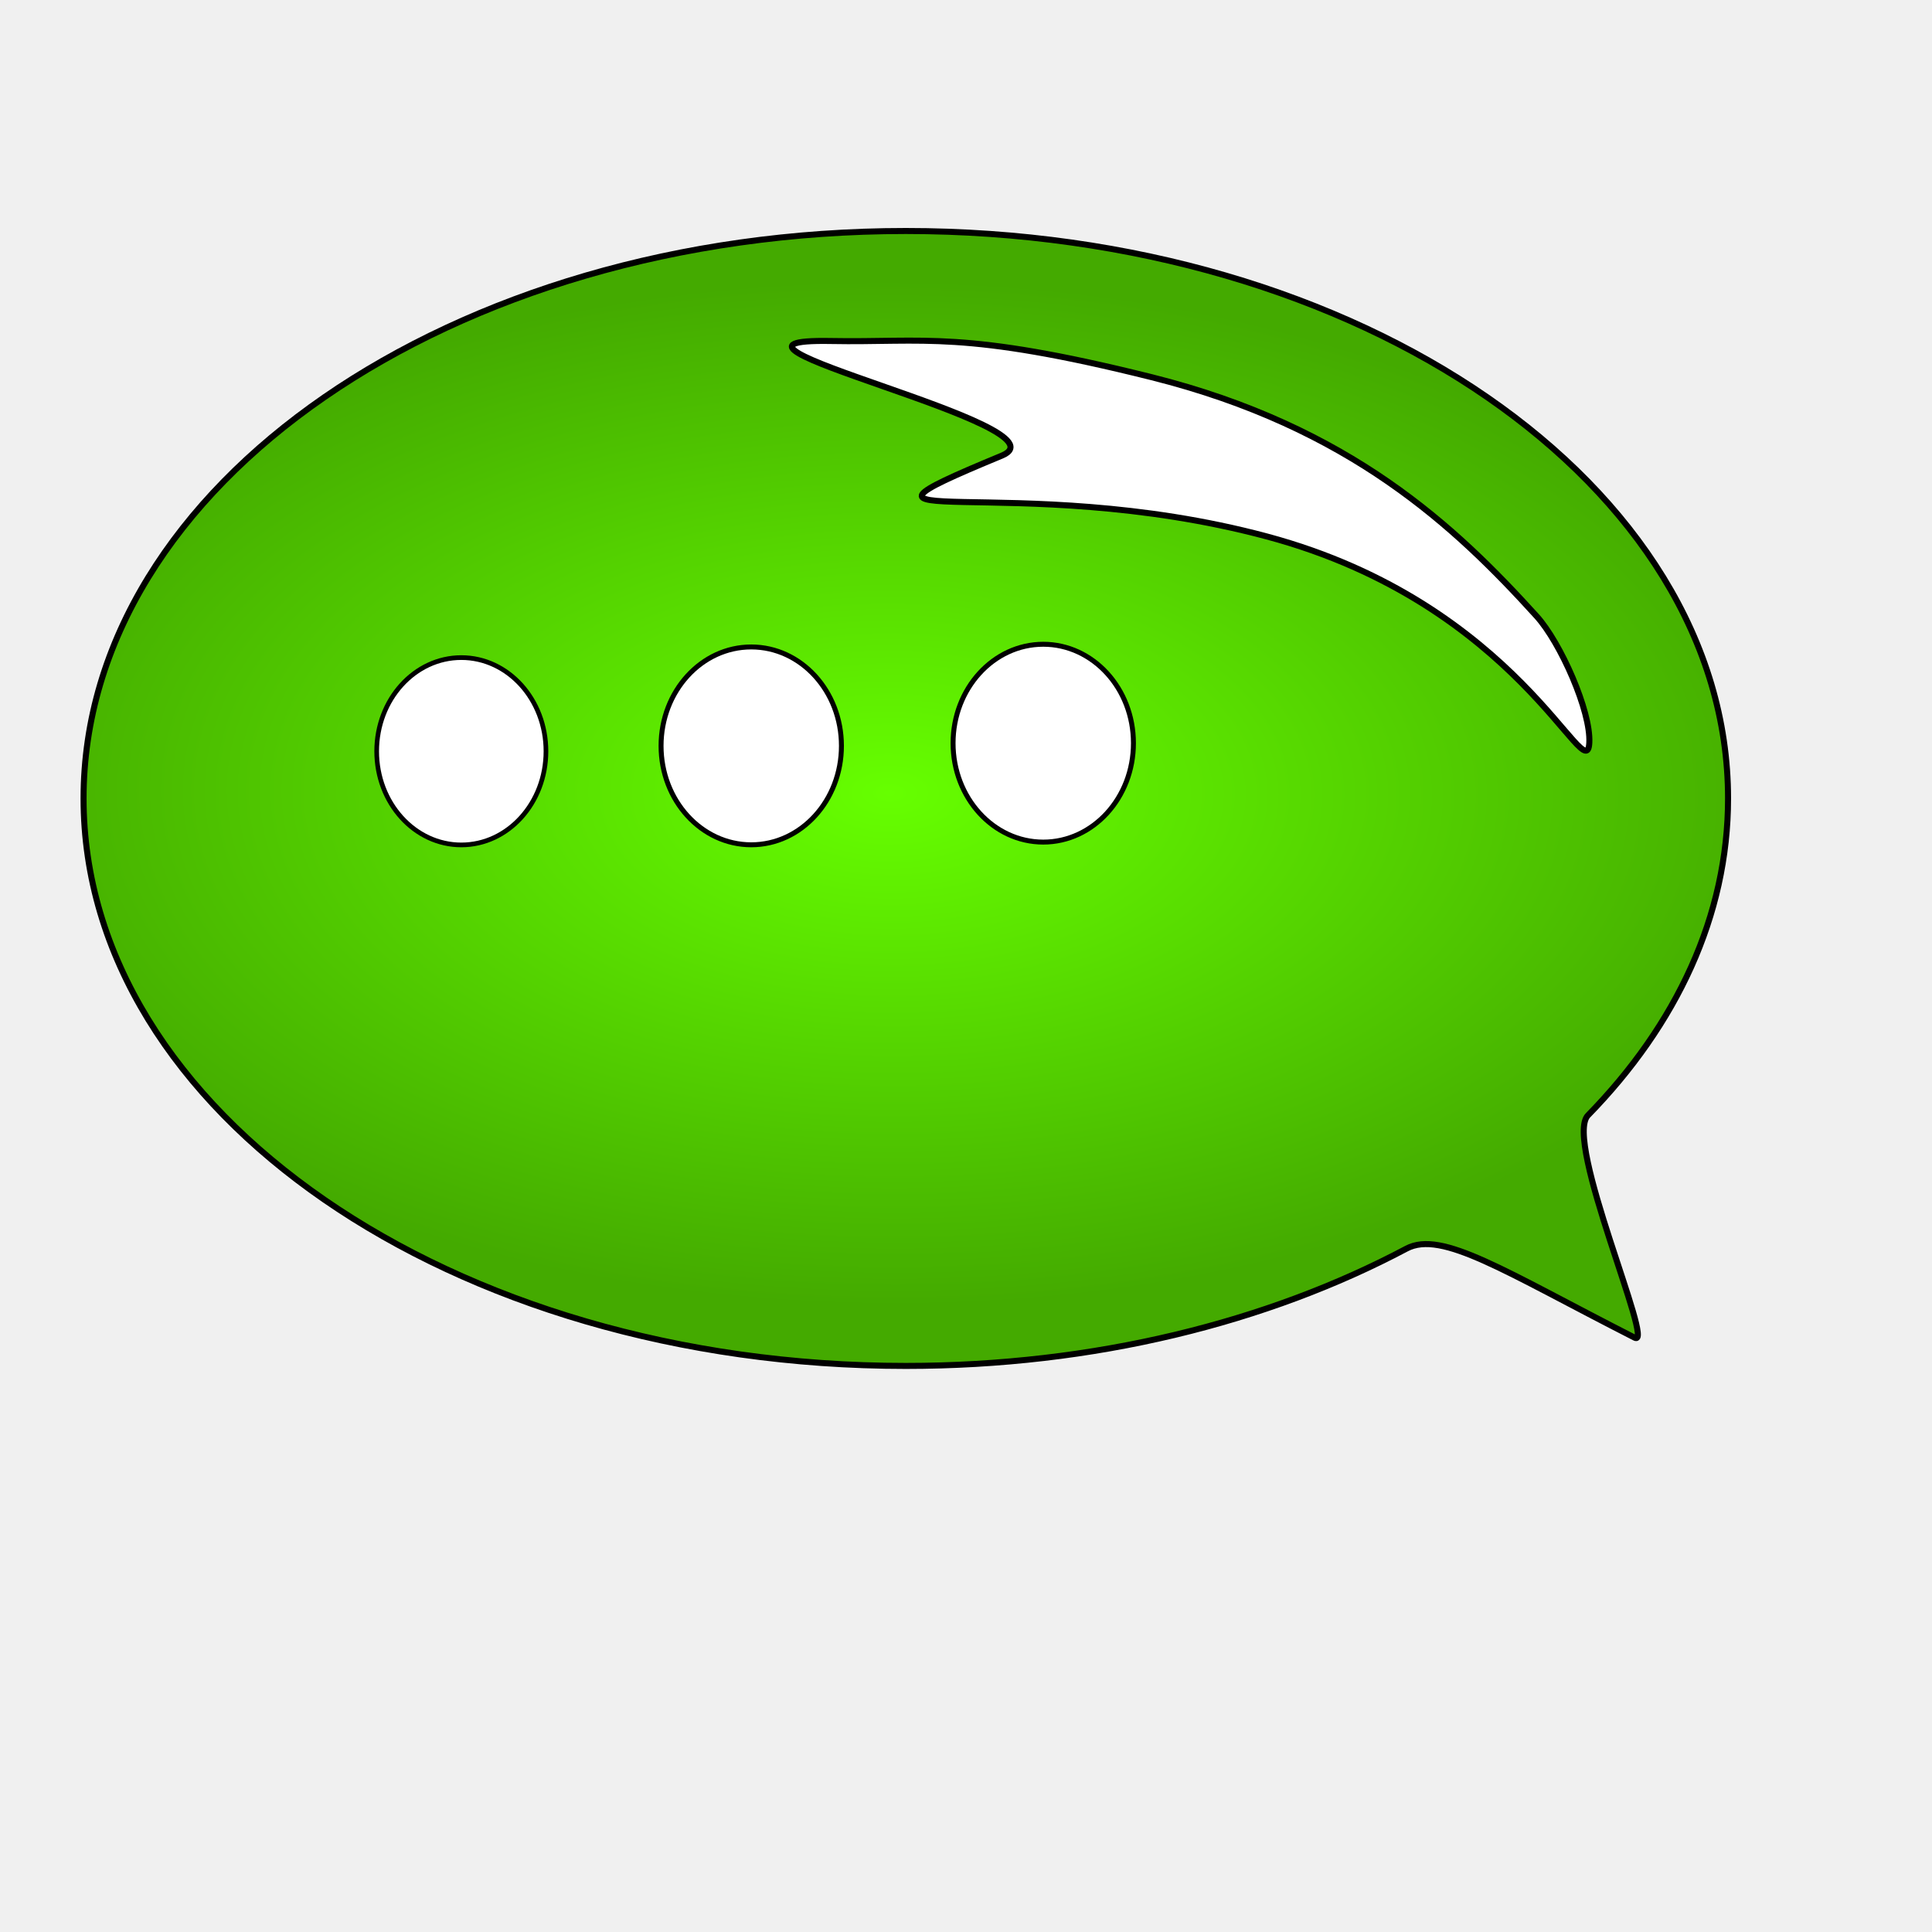
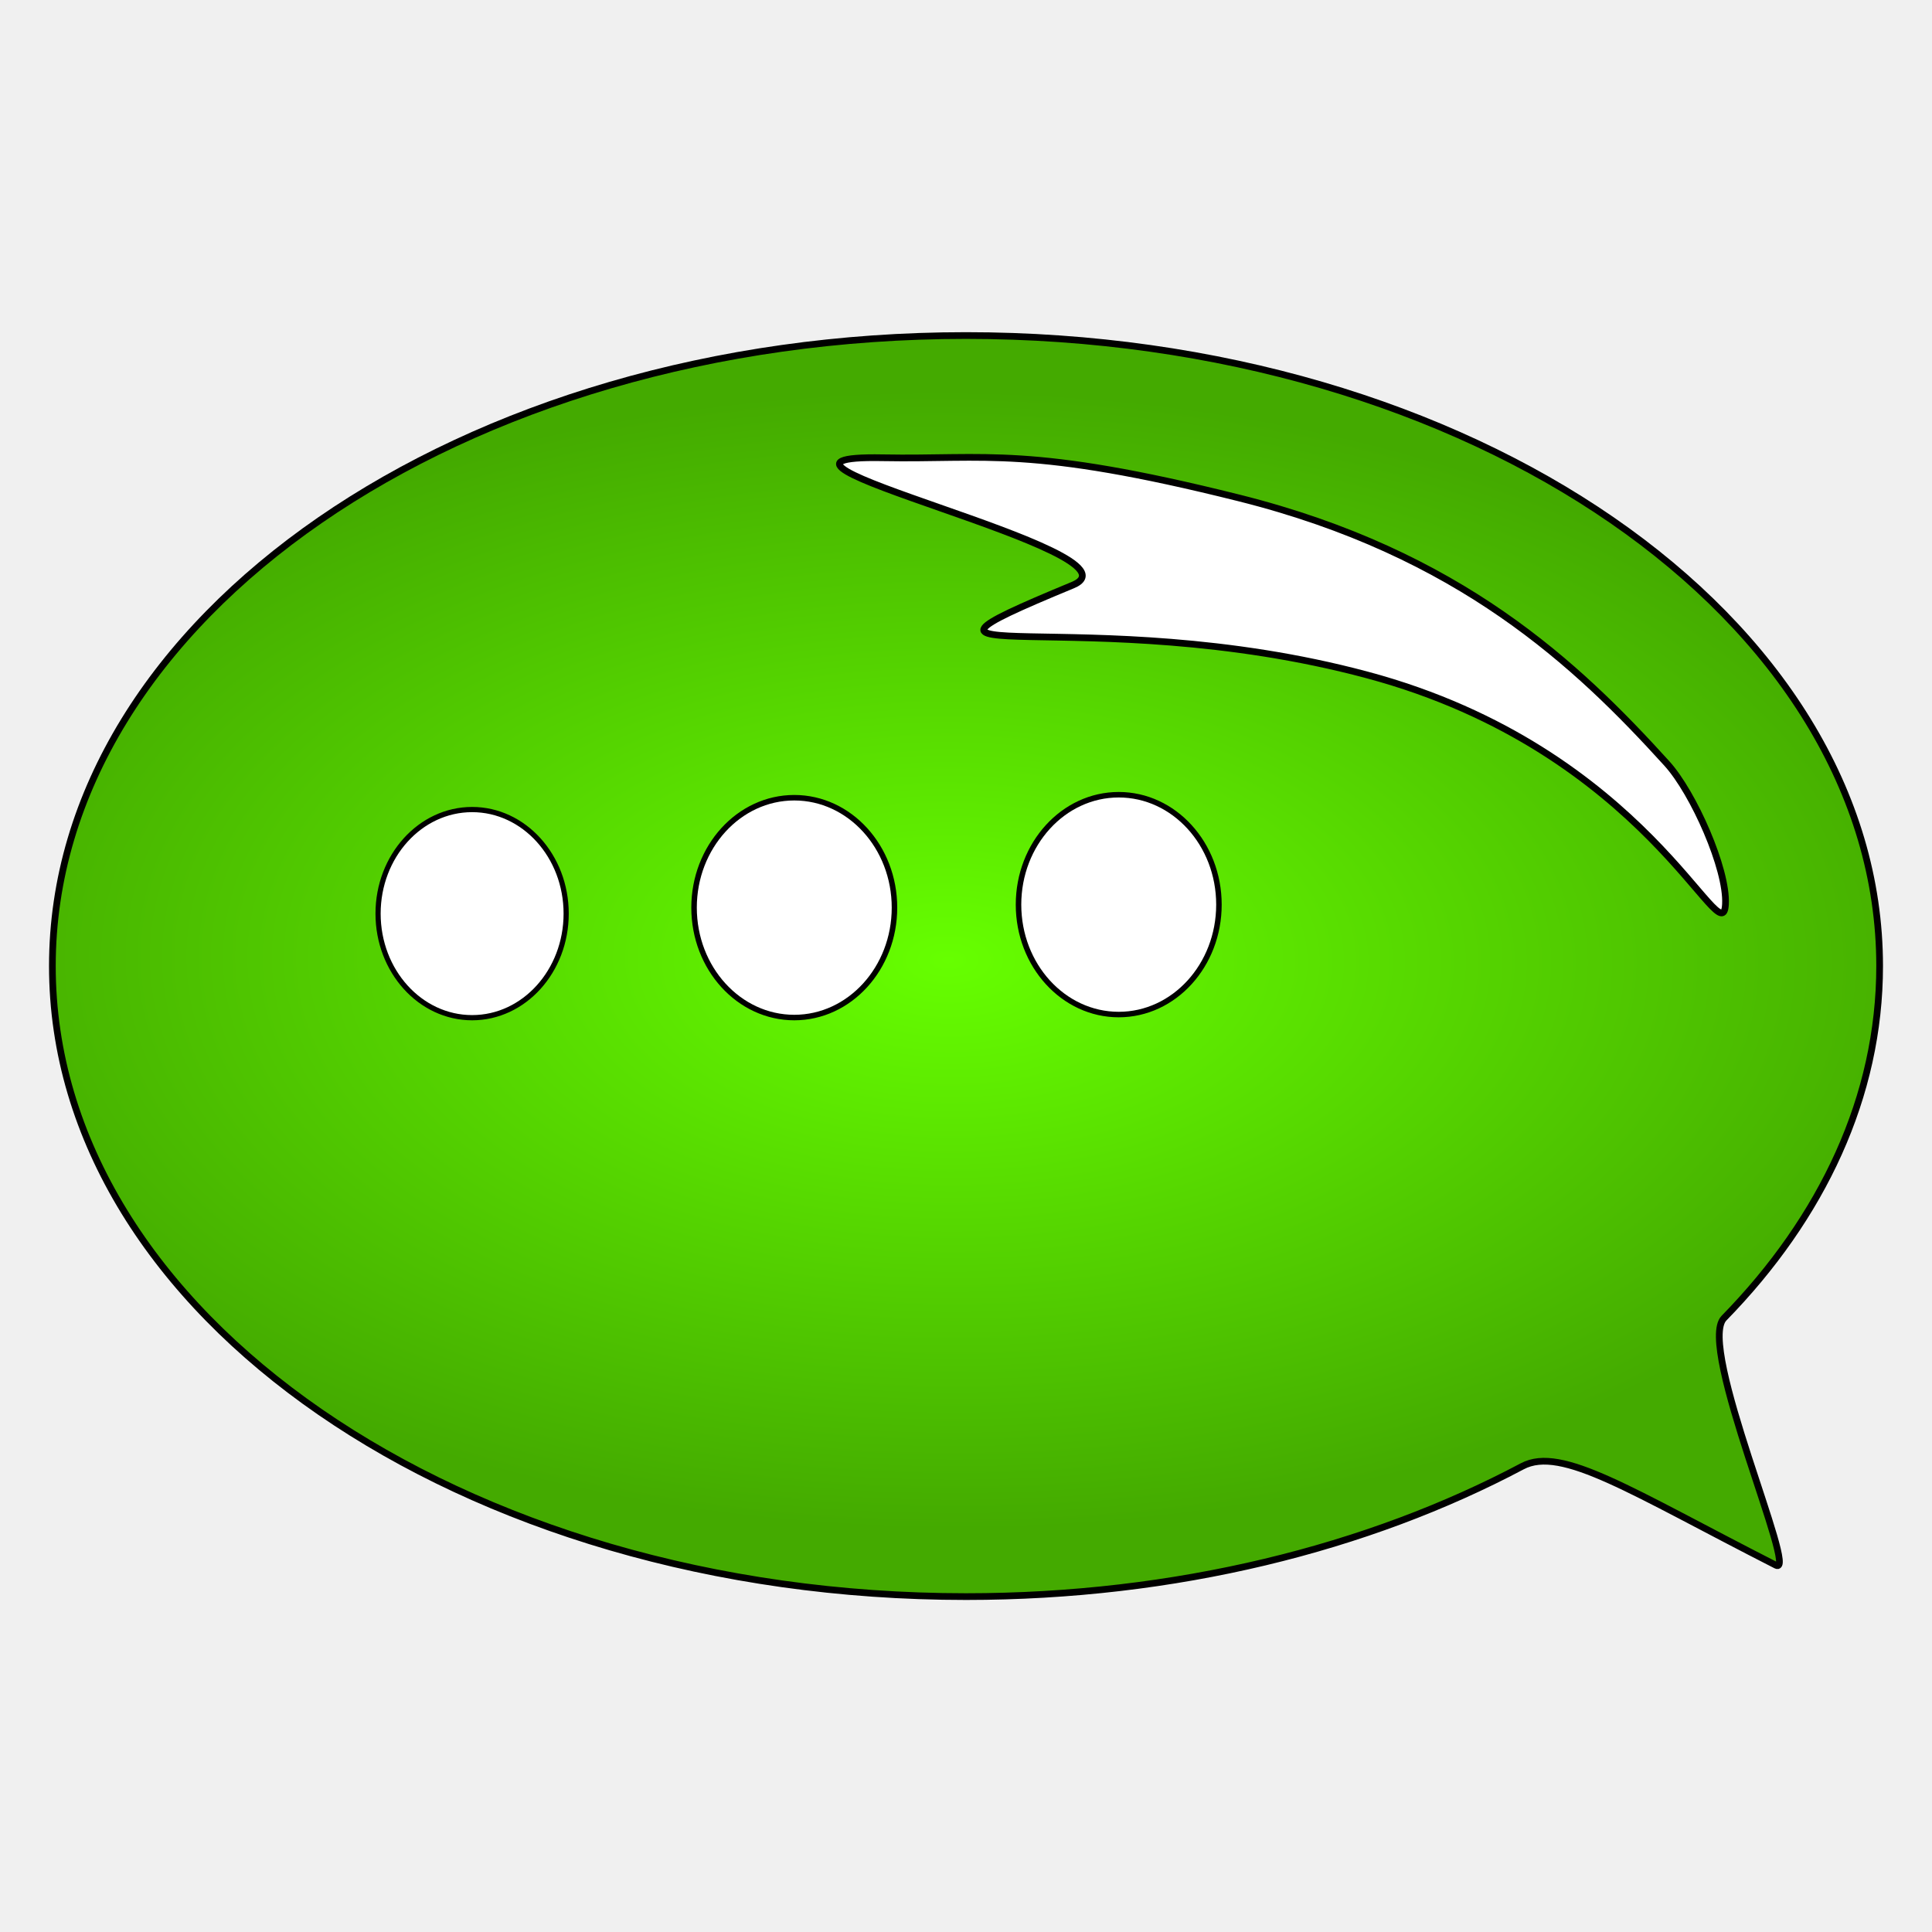
- <svg xmlns="http://www.w3.org/2000/svg" xmlns:ns1="http://www.openswatchbook.org/uri/2009/osb" xmlns:xlink="http://www.w3.org/1999/xlink" width="32px" height="32px" id="svg2985" version="1.1">
+ <svg xmlns="http://www.w3.org/2000/svg" xmlns:ns1="http://www.openswatchbook.org/uri/2009/osb" xmlns:xlink="http://www.w3.org/1999/xlink" width="72" height="72" id="svg2985" version="1.1">
  <defs id="defs2987">
    <linearGradient id="linearGradient4039" ns1:paint="gradient">
      <stop style="stop-color:#ffffff;stop-opacity:1;" offset="0" id="stop4041" />
      <stop style="stop-color:#ffffff;stop-opacity:0;" offset="1" id="stop4043" />
    </linearGradient>
    <linearGradient id="linearGradient4013">
      <stop style="stop-color:#66ff00;stop-opacity:1" offset="0" id="stop4015" />
      <stop style="stop-color:#44aa00;stop-opacity:1" offset="1" id="stop4017" />
    </linearGradient>
    <radialGradient xlink:href="#linearGradient4013" id="radialGradient4029" cx="16.36" cy="14.451" fx="16.36" fy="14.451" r="13.681" gradientTransform="matrix(1.127611,0.00621716,-0.00342244,0.6207345,-3.662837,4.062896)" gradientUnits="userSpaceOnUse" />
+     <radialGradient xlink:href="#linearGradient4013" id="radialGradient3001" gradientUnits="userSpaceOnUse" gradientTransform="matrix(1.127611,0.00621716,-0.00342244,0.6207345,-3.662837,4.062896)" cx="16.36" cy="14.451" fx="16.36" fy="14.451" r="13.681" />
  </defs>
-   <g id="layer1">
-     <path style="fill:url(#radialGradient4029);fill-opacity:1;fill-rule:evenodd;stroke:#000000;stroke-width:0.1;stroke-linecap:butt;stroke-linejoin:miter;stroke-miterlimit:4;stroke-opacity:1" d="m 28.622,13.224 c 0,1.944 -0.855,3.75 -2.32,5.249 -0.41,0.42 1.121,3.86 0.775,3.684 -2.161,-1.101 -3.196,-1.787 -3.781,-1.476 -2.297,1.219 -5.172,1.943 -8.293,1.943 -7.521,0 -13.619,-4.208 -13.619,-9.399 0,-5.191 6.097,-9.399 13.619,-9.399 7.521,0 13.619,4.208 13.619,9.399 z" id="path2993" />
-     <path style="fill:#ffffff;fill-opacity:1;fill-rule:evenodd;stroke:#000000;stroke-width:0.1;stroke-linecap:butt;stroke-linejoin:miter;stroke-miterlimit:4;stroke-opacity:1;stroke-dasharray:none" d="M 26.324,12.302 C 26.283,13.107 25.164,10.005 20.981,8.885 16.798,7.764 13.247,8.932 16.593,7.547 17.79,7.052 11.057,5.598 13.763,5.648 c 1.543,0.029 2.176,-0.185 5.31,0.599 3.287,0.823 5.036,2.479 6.378,3.959 0.397,0.438 0.9,1.574 0.873,2.096 z" id="path3010" />
-     <path transform="matrix(2.158619,0,0,2.158619,3.527977,-11.71033)" style="fill:#ffffff;stroke:#000000;stroke-width:0.038;stroke-miterlimit:4;stroke-opacity:1;stroke-dasharray:none" id="path3820-8-8-4" d="m 4.822,11.148 a 0.692,0.759 0 1 1 -1.384,0 0.692,0.759 0 1 1 1.384,0 z" />
-     <path transform="matrix(2.025894,0,0,2.043926,-0.7260475,-10.34248)" style="fill:#ffffff;stroke:#000000;stroke-width:0.038;stroke-miterlimit:4;stroke-opacity:1;stroke-dasharray:none" id="path3820-8-8-91" d="m 4.822,11.148 a 0.692,0.759 0 1 1 -1.384,0 0.692,0.759 0 1 1 1.384,0 z" />
-     <path transform="matrix(2.158619,0,0,2.158619,8.364489,-11.75498)" style="fill:#ffffff;stroke:#000000;stroke-width:0.038;stroke-miterlimit:4;stroke-opacity:1;stroke-dasharray:none" id="path3820-8-8-4-5" d="m 4.822,11.148 a 0.692,0.759 0 1 1 -1.384,0 0.692,0.759 0 1 1 1.384,0 z" />
+   <g id="layer1" transform="translate(0,40)">
+     <g id="g2994" transform="matrix(2.500065,0,0,2.500065,-1.50833,-37.06084)">
+       <path id="path2993" d="m 28.622,13.224 c 0,1.944 -0.855,3.75 -2.32,5.249 -0.41,0.42 1.121,3.86 0.775,3.684 -2.161,-1.101 -3.196,-1.787 -3.781,-1.476 -2.297,1.219 -5.172,1.943 -8.293,1.943 -7.521,0 -13.619,-4.208 -13.619,-9.399 0,-5.191 6.097,-9.399 13.619,-9.399 7.521,0 13.619,4.208 13.619,9.399 z" style="fill:url(#radialGradient3001);fill-opacity:1;fill-rule:evenodd;stroke:#000000;stroke-width:0.1;stroke-linecap:butt;stroke-linejoin:miter;stroke-miterlimit:4;stroke-opacity:1" />
+       <path id="path3010" d="M 26.324,12.302 C 26.283,13.107 25.164,10.005 20.981,8.885 16.798,7.764 13.247,8.932 16.593,7.547 17.79,7.052 11.057,5.598 13.763,5.648 c 1.543,0.029 2.176,-0.185 5.31,0.599 3.287,0.823 5.036,2.479 6.378,3.959 0.397,0.438 0.9,1.574 0.873,2.096 z" style="fill:#ffffff;fill-opacity:1;fill-rule:evenodd;stroke:#000000;stroke-width:0.1;stroke-linecap:butt;stroke-linejoin:miter;stroke-miterlimit:4;stroke-opacity:1;stroke-dasharray:none" />
+       <path d="m 4.822,11.148 c 0,0.419 -0.31,0.759 -0.692,0.759 -0.382,0 -0.692,-0.34 -0.692,-0.759 0,-0.419 0.31,-0.759 0.692,-0.759 0.382,0 0.692,0.34 0.692,0.759 z" id="path3820-8-8-4" style="fill:#ffffff;stroke:#000000;stroke-width:0.038;stroke-miterlimit:4;stroke-opacity:1;stroke-dasharray:none" transform="matrix(2.158619,0,0,2.158619,3.527977,-11.71033)" />
+       <path d="m 4.822,11.148 c 0,0.419 -0.31,0.759 -0.692,0.759 -0.382,0 -0.692,-0.34 -0.692,-0.759 0,-0.419 0.31,-0.759 0.692,-0.759 0.382,0 0.692,0.34 0.692,0.759 z" id="path3820-8-8-91" style="fill:#ffffff;stroke:#000000;stroke-width:0.038;stroke-miterlimit:4;stroke-opacity:1;stroke-dasharray:none" transform="matrix(2.025894,0,0,2.043926,-0.7260475,-10.34248)" />
+       <path d="m 4.822,11.148 c 0,0.419 -0.31,0.759 -0.692,0.759 -0.382,0 -0.692,-0.34 -0.692,-0.759 0,-0.419 0.31,-0.759 0.692,-0.759 0.382,0 0.692,0.34 0.692,0.759 z" id="path3820-8-8-4-5" style="fill:#ffffff;stroke:#000000;stroke-width:0.038;stroke-miterlimit:4;stroke-opacity:1;stroke-dasharray:none" transform="matrix(2.158619,0,0,2.158619,8.364489,-11.75498)" />
+     </g>
  </g>
</svg>
